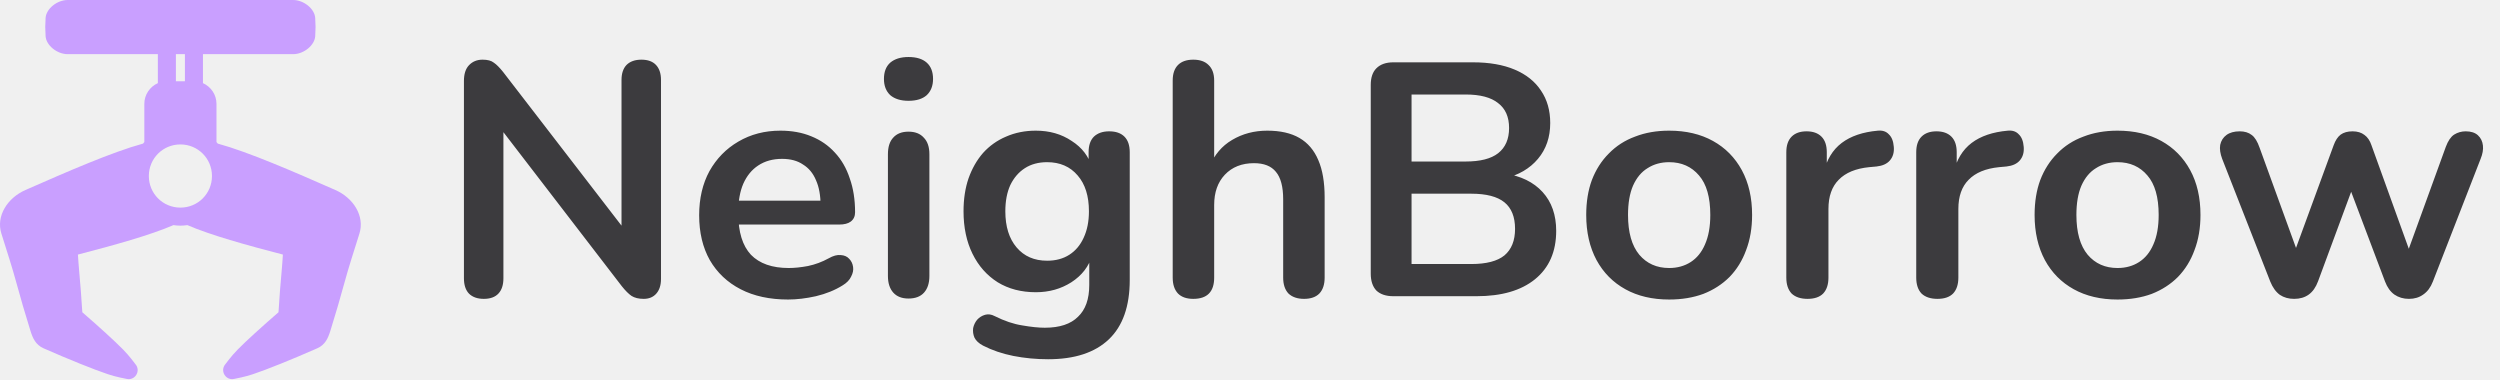
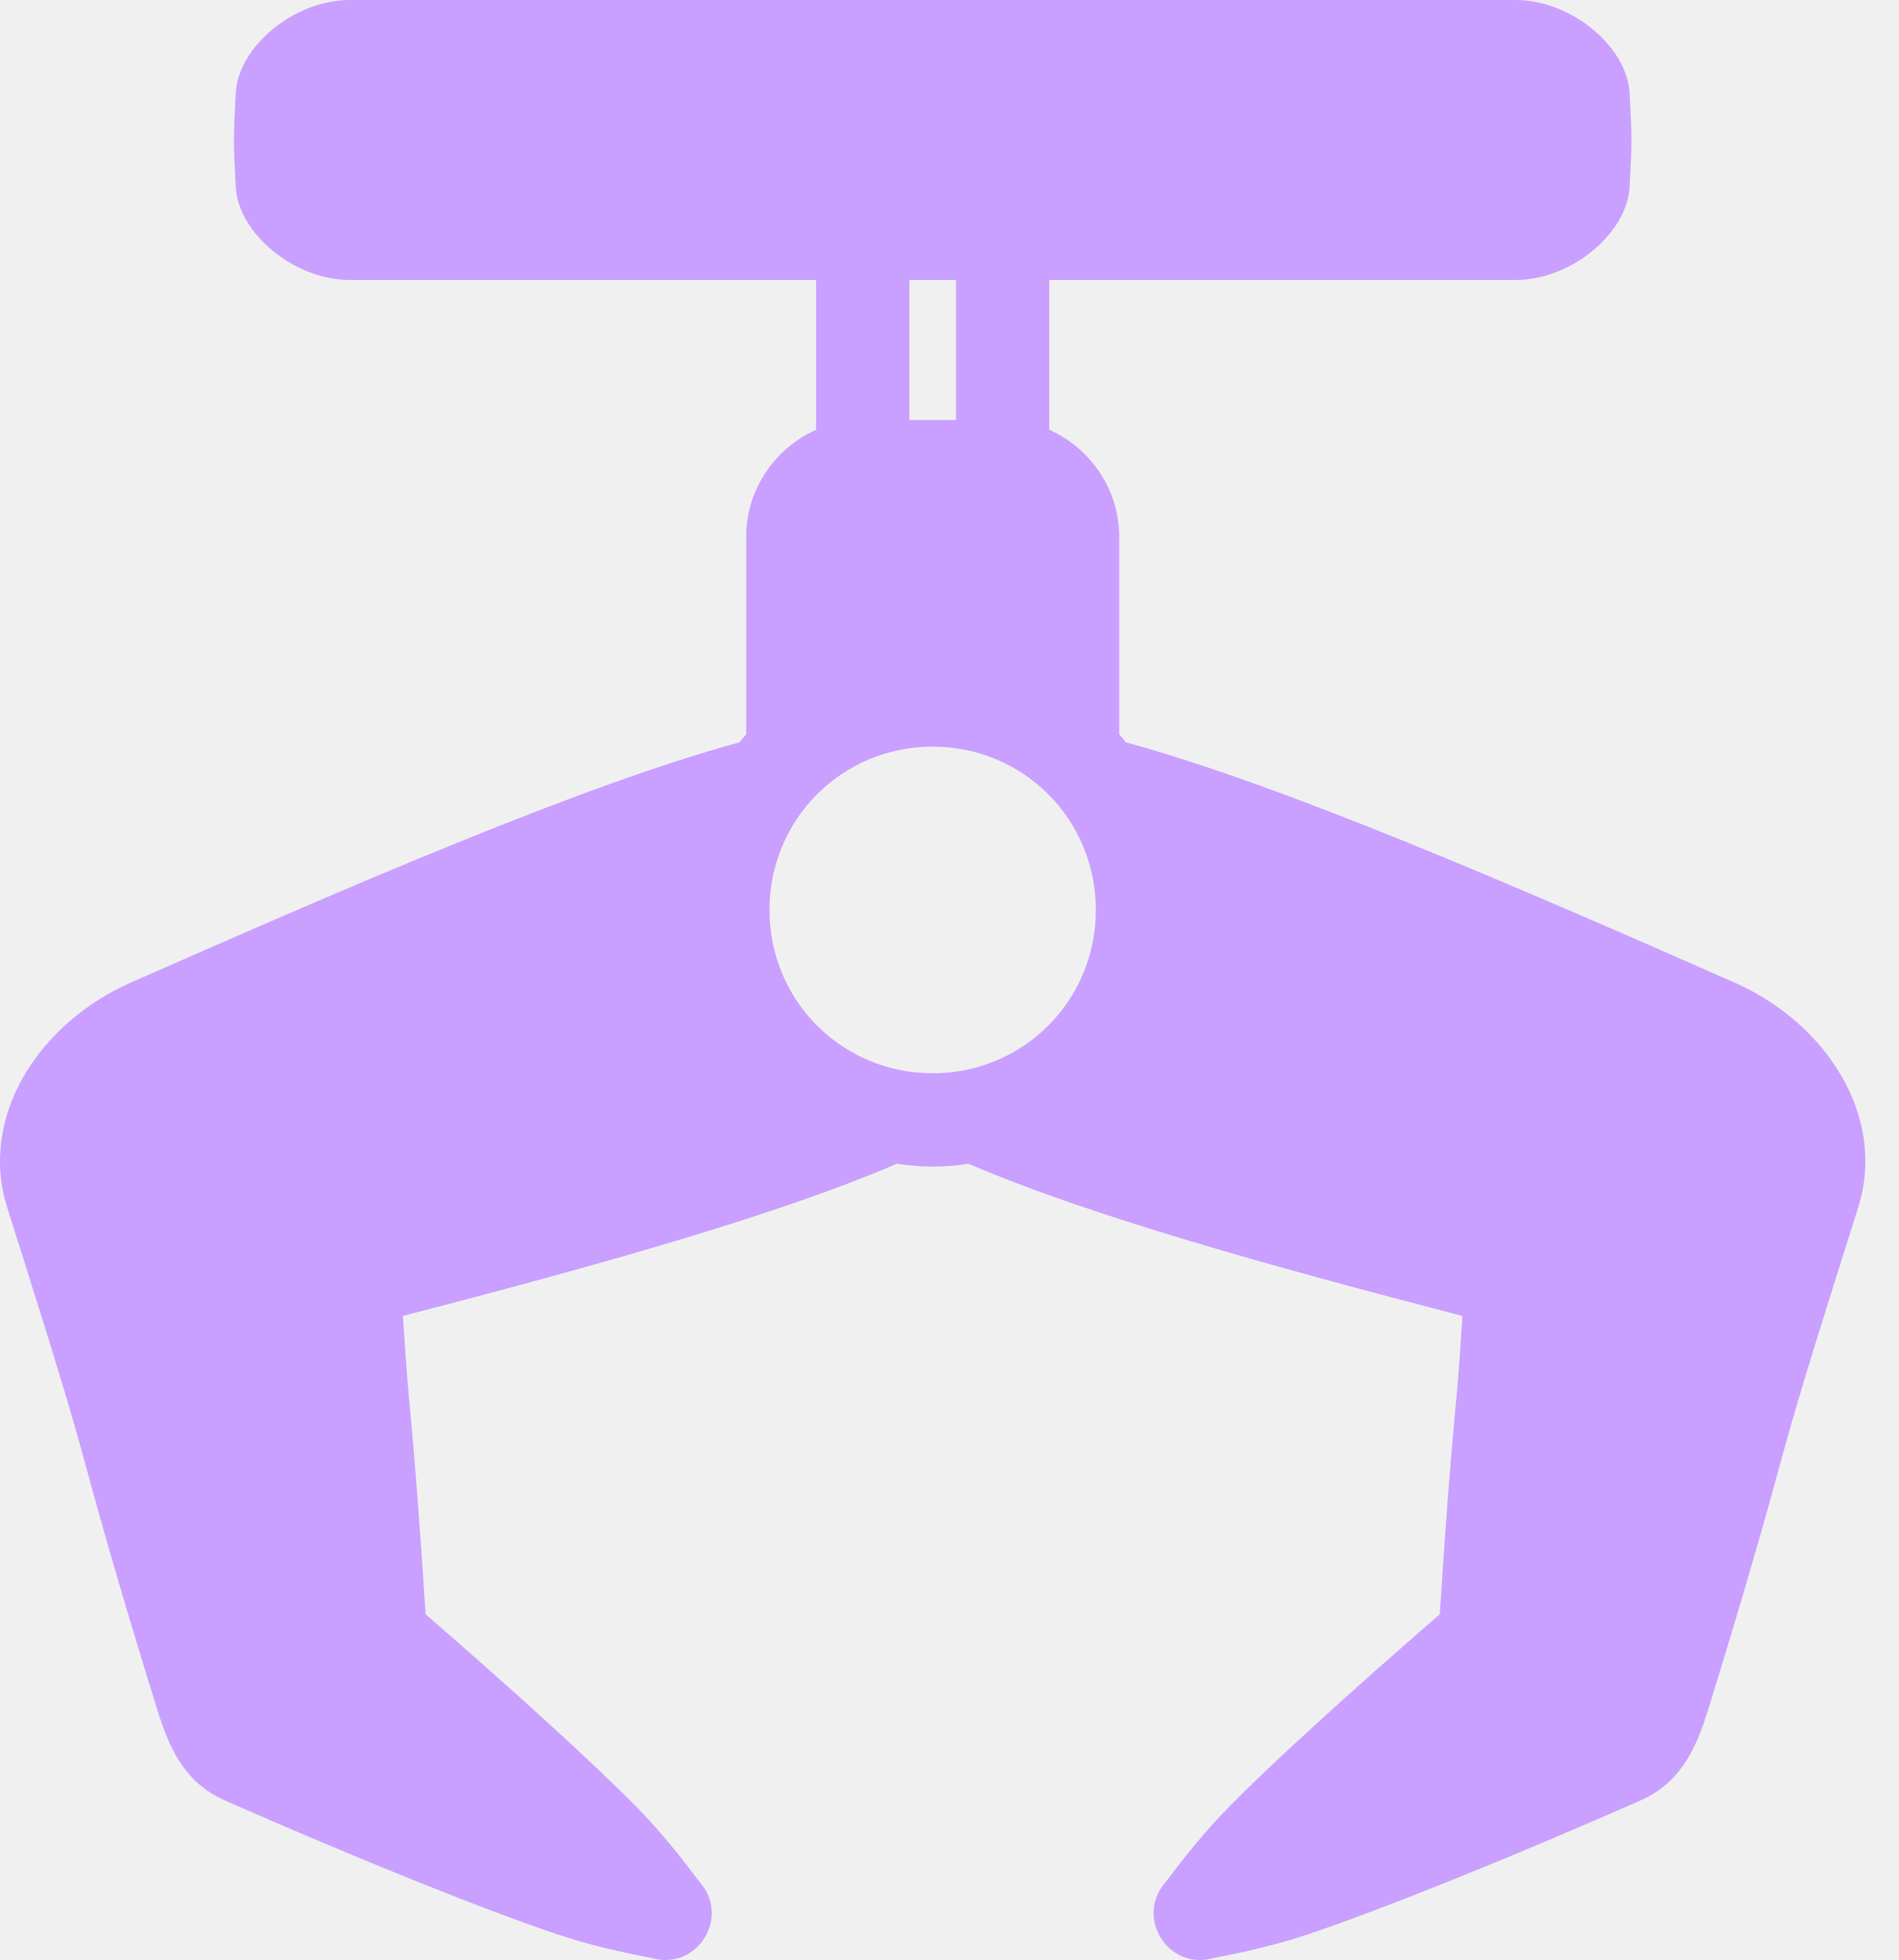
- <svg xmlns="http://www.w3.org/2000/svg" width="211" height="32" viewBox="0 0 211 32" fill="none">
-   <g clip-path="url(#clip0_154123_1417)">
+ <svg xmlns="http://www.w3.org/2000/svg" width="31" height="32" viewBox="0 0 31 32" fill="none">
+   <g clip-path="url(#clip0_154013_7323)">
    <path d="M26.604 1.524C26.566 0.762 25.652 0 24.74 0H5.712C4.801 0 3.887 0.762 3.848 1.524C3.809 2.286 3.809 2.286 3.848 3.047C3.887 3.809 4.801 4.571 5.712 4.571H13.323V7.017C12.655 7.314 12.182 7.988 12.182 8.761V11.989C12.142 12.031 12.108 12.076 12.07 12.12C9.482 12.829 5.735 14.457 2.145 16.038C0.632 16.704 -0.35 18.232 0.117 19.713C0.591 21.216 1.058 22.667 1.369 23.817C1.716 25.104 2.136 26.526 2.57 27.921C2.765 28.549 3.017 29.105 3.667 29.392L3.668 29.394C5.814 30.339 7.914 31.184 9.091 31.578C9.856 31.835 10.526 31.939 10.671 31.976C11.387 32.154 11.912 31.312 11.438 30.747C11.341 30.631 10.954 30.075 10.389 29.5C9.676 28.773 8.364 27.584 6.948 26.355C6.871 25.151 6.783 23.943 6.679 22.85C6.64 22.444 6.609 21.959 6.577 21.485C9.686 20.678 12.673 19.848 14.639 19C14.832 19.028 15.027 19.046 15.226 19.046C15.426 19.046 15.621 19.028 15.813 19C17.78 19.848 20.766 20.678 23.875 21.485C23.844 21.959 23.813 22.444 23.774 22.85C23.669 23.943 23.581 25.151 23.505 26.355C22.088 27.584 20.776 28.773 20.064 29.5C19.499 30.075 19.111 30.631 19.014 30.747C18.54 31.312 19.066 32.154 19.781 31.976C19.927 31.939 20.595 31.835 21.36 31.578C22.537 31.184 24.639 30.339 26.784 29.394L26.786 29.392C27.436 29.105 27.688 28.549 27.883 27.921C28.316 26.526 28.736 25.104 29.084 23.817C29.395 22.667 29.862 21.216 30.335 19.713C30.802 18.232 29.82 16.704 28.308 16.038C24.718 14.457 20.97 12.829 18.382 12.12C18.345 12.076 18.31 12.031 18.271 11.989V8.761C18.271 7.988 17.798 7.314 17.129 7.017V4.571H24.74C25.652 4.571 26.566 3.809 26.604 3.047C26.643 2.286 26.643 2.286 26.604 1.524ZM14.846 4.571H15.607V6.857H14.846V4.571ZM15.226 12.19C16.706 12.19 17.89 13.374 17.89 14.856C17.89 16.338 16.706 17.523 15.226 17.523C13.746 17.523 12.562 16.338 12.562 14.856C12.562 13.374 13.746 12.19 15.226 12.19Z" fill="#C99FFF" />
  </g>
-   <path d="M40.836 25.224C40.295 25.224 39.875 25.075 39.576 24.776C39.296 24.477 39.156 24.048 39.156 23.488V6.828C39.156 6.249 39.296 5.811 39.576 5.512C39.875 5.195 40.257 5.036 40.724 5.036C41.153 5.036 41.471 5.12 41.676 5.288C41.9 5.437 42.161 5.699 42.46 6.072L53.184 19.988H52.456V6.744C52.456 6.203 52.596 5.783 52.876 5.484C53.175 5.185 53.595 5.036 54.136 5.036C54.677 5.036 55.088 5.185 55.368 5.484C55.648 5.783 55.788 6.203 55.788 6.744V23.544C55.788 24.067 55.657 24.477 55.396 24.776C55.135 25.075 54.78 25.224 54.332 25.224C53.903 25.224 53.557 25.14 53.296 24.972C53.053 24.804 52.783 24.533 52.484 24.16L41.788 10.244H42.488V23.488C42.488 24.048 42.348 24.477 42.068 24.776C41.788 25.075 41.377 25.224 40.836 25.224ZM66.513 25.28C64.964 25.28 63.629 24.991 62.509 24.412C61.389 23.833 60.521 23.012 59.905 21.948C59.308 20.884 59.009 19.624 59.009 18.168C59.009 16.749 59.299 15.508 59.877 14.444C60.475 13.38 61.287 12.549 62.313 11.952C63.359 11.336 64.544 11.028 65.869 11.028C66.84 11.028 67.708 11.187 68.473 11.504C69.257 11.821 69.92 12.279 70.461 12.876C71.021 13.473 71.441 14.201 71.721 15.06C72.02 15.9 72.169 16.852 72.169 17.916C72.169 18.252 72.048 18.513 71.805 18.7C71.581 18.868 71.255 18.952 70.825 18.952H61.837V16.936H69.705L69.257 17.356C69.257 16.497 69.127 15.779 68.865 15.2C68.623 14.621 68.259 14.183 67.773 13.884C67.307 13.567 66.719 13.408 66.009 13.408C65.225 13.408 64.553 13.595 63.993 13.968C63.452 14.323 63.032 14.836 62.733 15.508C62.453 16.161 62.313 16.945 62.313 17.86V18.056C62.313 19.587 62.668 20.735 63.377 21.5C64.105 22.247 65.169 22.62 66.569 22.62C67.055 22.62 67.596 22.564 68.193 22.452C68.809 22.321 69.388 22.107 69.929 21.808C70.321 21.584 70.667 21.491 70.965 21.528C71.264 21.547 71.497 21.649 71.665 21.836C71.852 22.023 71.964 22.256 72.001 22.536C72.039 22.797 71.983 23.068 71.833 23.348C71.703 23.628 71.469 23.871 71.133 24.076C70.48 24.487 69.724 24.795 68.865 25C68.025 25.187 67.241 25.28 66.513 25.28ZM76.677 25.196C76.117 25.196 75.688 25.028 75.389 24.692C75.09 24.356 74.941 23.889 74.941 23.292V13.016C74.941 12.4 75.09 11.933 75.389 11.616C75.688 11.28 76.117 11.112 76.677 11.112C77.237 11.112 77.666 11.28 77.965 11.616C78.282 11.933 78.441 12.4 78.441 13.016V23.292C78.441 23.889 78.292 24.356 77.993 24.692C77.694 25.028 77.256 25.196 76.677 25.196ZM76.677 8.508C76.024 8.508 75.51 8.349 75.137 8.032C74.782 7.696 74.605 7.239 74.605 6.66C74.605 6.063 74.782 5.605 75.137 5.288C75.51 4.971 76.024 4.812 76.677 4.812C77.349 4.812 77.862 4.971 78.217 5.288C78.572 5.605 78.749 6.063 78.749 6.66C78.749 7.239 78.572 7.696 78.217 8.032C77.862 8.349 77.349 8.508 76.677 8.508ZM88.462 30.32C87.454 30.32 86.474 30.227 85.522 30.04C84.588 29.853 83.739 29.564 82.974 29.172C82.619 28.985 82.376 28.761 82.246 28.5C82.134 28.239 82.097 27.968 82.134 27.688C82.19 27.427 82.302 27.193 82.47 26.988C82.656 26.783 82.88 26.643 83.142 26.568C83.403 26.493 83.674 26.531 83.954 26.68C84.775 27.091 85.55 27.352 86.278 27.464C87.025 27.595 87.659 27.66 88.182 27.66C89.433 27.66 90.366 27.352 90.982 26.736C91.617 26.139 91.934 25.243 91.934 24.048V21.528H92.186C91.906 22.48 91.318 23.245 90.422 23.824C89.544 24.384 88.546 24.664 87.426 24.664C86.194 24.664 85.121 24.384 84.206 23.824C83.291 23.245 82.582 22.443 82.078 21.416C81.574 20.389 81.322 19.195 81.322 17.832C81.322 16.805 81.462 15.881 81.742 15.06C82.04 14.22 82.451 13.501 82.974 12.904C83.515 12.307 84.159 11.849 84.906 11.532C85.671 11.196 86.511 11.028 87.426 11.028C88.583 11.028 89.591 11.317 90.45 11.896C91.327 12.456 91.897 13.203 92.158 14.136L91.878 14.836V12.848C91.878 12.269 92.027 11.831 92.326 11.532C92.643 11.233 93.073 11.084 93.614 11.084C94.174 11.084 94.603 11.233 94.902 11.532C95.201 11.831 95.35 12.269 95.35 12.848V23.628C95.35 25.849 94.762 27.52 93.586 28.64C92.41 29.76 90.702 30.32 88.462 30.32ZM88.378 22.004C89.106 22.004 89.731 21.836 90.254 21.5C90.776 21.164 91.178 20.688 91.458 20.072C91.757 19.437 91.906 18.691 91.906 17.832C91.906 16.544 91.588 15.536 90.954 14.808C90.319 14.061 89.46 13.688 88.378 13.688C87.65 13.688 87.025 13.856 86.502 14.192C85.979 14.528 85.569 15.004 85.27 15.62C84.99 16.236 84.85 16.973 84.85 17.832C84.85 19.12 85.167 20.137 85.802 20.884C86.436 21.631 87.295 22.004 88.378 22.004ZM100.712 25.224C100.152 25.224 99.723 25.075 99.424 24.776C99.126 24.459 98.976 24.011 98.976 23.432V6.8C98.976 6.221 99.126 5.783 99.424 5.484C99.723 5.185 100.152 5.036 100.712 5.036C101.272 5.036 101.702 5.185 102 5.484C102.318 5.783 102.476 6.221 102.476 6.8V14.052H102.084C102.495 13.063 103.13 12.316 103.988 11.812C104.866 11.289 105.855 11.028 106.956 11.028C108.058 11.028 108.963 11.233 109.672 11.644C110.382 12.055 110.914 12.68 111.268 13.52C111.623 14.341 111.8 15.387 111.8 16.656V23.432C111.8 24.011 111.651 24.459 111.352 24.776C111.054 25.075 110.624 25.224 110.064 25.224C109.504 25.224 109.066 25.075 108.748 24.776C108.45 24.459 108.3 24.011 108.3 23.432V16.824C108.3 15.76 108.095 14.985 107.684 14.5C107.292 14.015 106.676 13.772 105.836 13.772C104.81 13.772 103.988 14.099 103.372 14.752C102.775 15.387 102.476 16.236 102.476 17.3V23.432C102.476 24.627 101.888 25.224 100.712 25.224ZM117.595 25C116.979 25 116.503 24.841 116.167 24.524C115.85 24.188 115.691 23.712 115.691 23.096V7.164C115.691 6.548 115.85 6.081 116.167 5.764C116.503 5.428 116.979 5.26 117.595 5.26H124.315C125.696 5.26 126.872 5.465 127.843 5.876C128.814 6.287 129.551 6.875 130.055 7.64C130.578 8.405 130.839 9.32 130.839 10.384C130.839 11.579 130.494 12.587 129.803 13.408C129.112 14.229 128.17 14.78 126.975 15.06V14.64C128.356 14.845 129.43 15.368 130.195 16.208C130.96 17.048 131.343 18.14 131.343 19.484C131.343 21.239 130.746 22.601 129.551 23.572C128.375 24.524 126.732 25 124.623 25H117.595ZM119.135 22.284H124.175C125.444 22.284 126.378 22.041 126.975 21.556C127.572 21.052 127.871 20.305 127.871 19.316C127.871 18.308 127.572 17.561 126.975 17.076C126.378 16.591 125.444 16.348 124.175 16.348H119.135V22.284ZM119.135 13.632H123.699C124.931 13.632 125.846 13.399 126.443 12.932C127.059 12.447 127.367 11.737 127.367 10.804C127.367 9.871 127.059 9.171 126.443 8.704C125.846 8.219 124.931 7.976 123.699 7.976H119.135V13.632ZM140.877 25.28C139.458 25.28 138.226 24.991 137.181 24.412C136.135 23.833 135.323 23.012 134.745 21.948C134.166 20.865 133.877 19.596 133.877 18.14C133.877 17.039 134.035 16.059 134.353 15.2C134.689 14.323 135.165 13.576 135.781 12.96C136.397 12.325 137.134 11.849 137.993 11.532C138.851 11.196 139.813 11.028 140.877 11.028C142.295 11.028 143.527 11.317 144.573 11.896C145.618 12.475 146.43 13.296 147.009 14.36C147.587 15.424 147.877 16.684 147.877 18.14C147.877 19.241 147.709 20.231 147.373 21.108C147.055 21.985 146.589 22.741 145.973 23.376C145.357 23.992 144.619 24.468 143.761 24.804C142.902 25.121 141.941 25.28 140.877 25.28ZM140.877 22.62C141.567 22.62 142.174 22.452 142.697 22.116C143.219 21.78 143.621 21.285 143.901 20.632C144.199 19.96 144.349 19.129 144.349 18.14C144.349 16.647 144.031 15.536 143.397 14.808C142.762 14.061 141.922 13.688 140.877 13.688C140.186 13.688 139.579 13.856 139.057 14.192C138.534 14.509 138.123 15.004 137.825 15.676C137.545 16.329 137.405 17.151 137.405 18.14C137.405 19.615 137.722 20.735 138.357 21.5C138.991 22.247 139.831 22.62 140.877 22.62ZM152.557 25.224C151.979 25.224 151.531 25.075 151.213 24.776C150.915 24.459 150.765 24.011 150.765 23.432V12.848C150.765 12.269 150.915 11.831 151.213 11.532C151.512 11.233 151.932 11.084 152.473 11.084C153.015 11.084 153.435 11.233 153.733 11.532C154.032 11.831 154.181 12.269 154.181 12.848V14.612H153.901C154.163 13.492 154.676 12.643 155.441 12.064C156.207 11.485 157.224 11.14 158.493 11.028C158.885 10.991 159.193 11.093 159.417 11.336C159.66 11.56 159.8 11.915 159.837 12.4C159.875 12.867 159.763 13.249 159.501 13.548C159.259 13.828 158.885 13.996 158.381 14.052L157.765 14.108C156.627 14.22 155.768 14.575 155.189 15.172C154.611 15.751 154.321 16.572 154.321 17.636V23.432C154.321 24.011 154.172 24.459 153.873 24.776C153.575 25.075 153.136 25.224 152.557 25.224ZM163.522 25.224C162.943 25.224 162.495 25.075 162.178 24.776C161.879 24.459 161.73 24.011 161.73 23.432V12.848C161.73 12.269 161.879 11.831 162.178 11.532C162.477 11.233 162.897 11.084 163.438 11.084C163.979 11.084 164.399 11.233 164.698 11.532C164.997 11.831 165.146 12.269 165.146 12.848V14.612H164.866C165.127 13.492 165.641 12.643 166.406 12.064C167.171 11.485 168.189 11.14 169.458 11.028C169.85 10.991 170.158 11.093 170.382 11.336C170.625 11.56 170.765 11.915 170.802 12.4C170.839 12.867 170.727 13.249 170.466 13.548C170.223 13.828 169.85 13.996 169.346 14.052L168.73 14.108C167.591 14.22 166.733 14.575 166.154 15.172C165.575 15.751 165.286 16.572 165.286 17.636V23.432C165.286 24.011 165.137 24.459 164.838 24.776C164.539 25.075 164.101 25.224 163.522 25.224ZM178.72 25.28C177.302 25.28 176.07 24.991 175.024 24.412C173.979 23.833 173.167 23.012 172.588 21.948C172.01 20.865 171.72 19.596 171.72 18.14C171.72 17.039 171.879 16.059 172.196 15.2C172.532 14.323 173.008 13.576 173.624 12.96C174.24 12.325 174.978 11.849 175.836 11.532C176.695 11.196 177.656 11.028 178.72 11.028C180.139 11.028 181.371 11.317 182.416 11.896C183.462 12.475 184.274 13.296 184.852 14.36C185.431 15.424 185.72 16.684 185.72 18.14C185.72 19.241 185.552 20.231 185.216 21.108C184.899 21.985 184.432 22.741 183.816 23.376C183.2 23.992 182.463 24.468 181.604 24.804C180.746 25.121 179.784 25.28 178.72 25.28ZM178.72 22.62C179.411 22.62 180.018 22.452 180.54 22.116C181.063 21.78 181.464 21.285 181.744 20.632C182.043 19.96 182.192 19.129 182.192 18.14C182.192 16.647 181.875 15.536 181.24 14.808C180.606 14.061 179.766 13.688 178.72 13.688C178.03 13.688 177.423 13.856 176.9 14.192C176.378 14.509 175.967 15.004 175.668 15.676C175.388 16.329 175.248 17.151 175.248 18.14C175.248 19.615 175.566 20.735 176.2 21.5C176.835 22.247 177.675 22.62 178.72 22.62ZM193.628 25.224C193.161 25.224 192.76 25.112 192.424 24.888C192.088 24.645 191.817 24.272 191.612 23.768L187.552 13.408C187.384 12.96 187.328 12.568 187.384 12.232C187.458 11.877 187.636 11.597 187.916 11.392C188.196 11.187 188.569 11.084 189.036 11.084C189.446 11.084 189.782 11.187 190.044 11.392C190.305 11.579 190.529 11.943 190.716 12.484L194.104 21.808H193.46L196.96 12.26C197.109 11.849 197.305 11.551 197.548 11.364C197.809 11.177 198.145 11.084 198.556 11.084C198.966 11.084 199.302 11.187 199.564 11.392C199.825 11.579 200.021 11.868 200.152 12.26L203.596 21.808H203.008L206.424 12.4C206.61 11.896 206.844 11.551 207.124 11.364C207.422 11.177 207.749 11.084 208.104 11.084C208.552 11.084 208.897 11.196 209.14 11.42C209.382 11.644 209.522 11.933 209.56 12.288C209.597 12.624 209.532 12.997 209.364 13.408L205.332 23.768C205.145 24.253 204.874 24.617 204.52 24.86C204.184 25.103 203.782 25.224 203.316 25.224C202.849 25.224 202.438 25.103 202.084 24.86C201.748 24.617 201.486 24.253 201.3 23.768L197.632 14.052H199.228L195.644 23.74C195.457 24.244 195.196 24.617 194.86 24.86C194.524 25.103 194.113 25.224 193.628 25.224Z" fill="#3C3B3E" />
  <defs>
-     <clipPath id="clip0_154123_1417">
+     <clipPath id="clip0_154013_7323">
      <rect width="31" height="32" fill="white" />
    </clipPath>
  </defs>
</svg>
